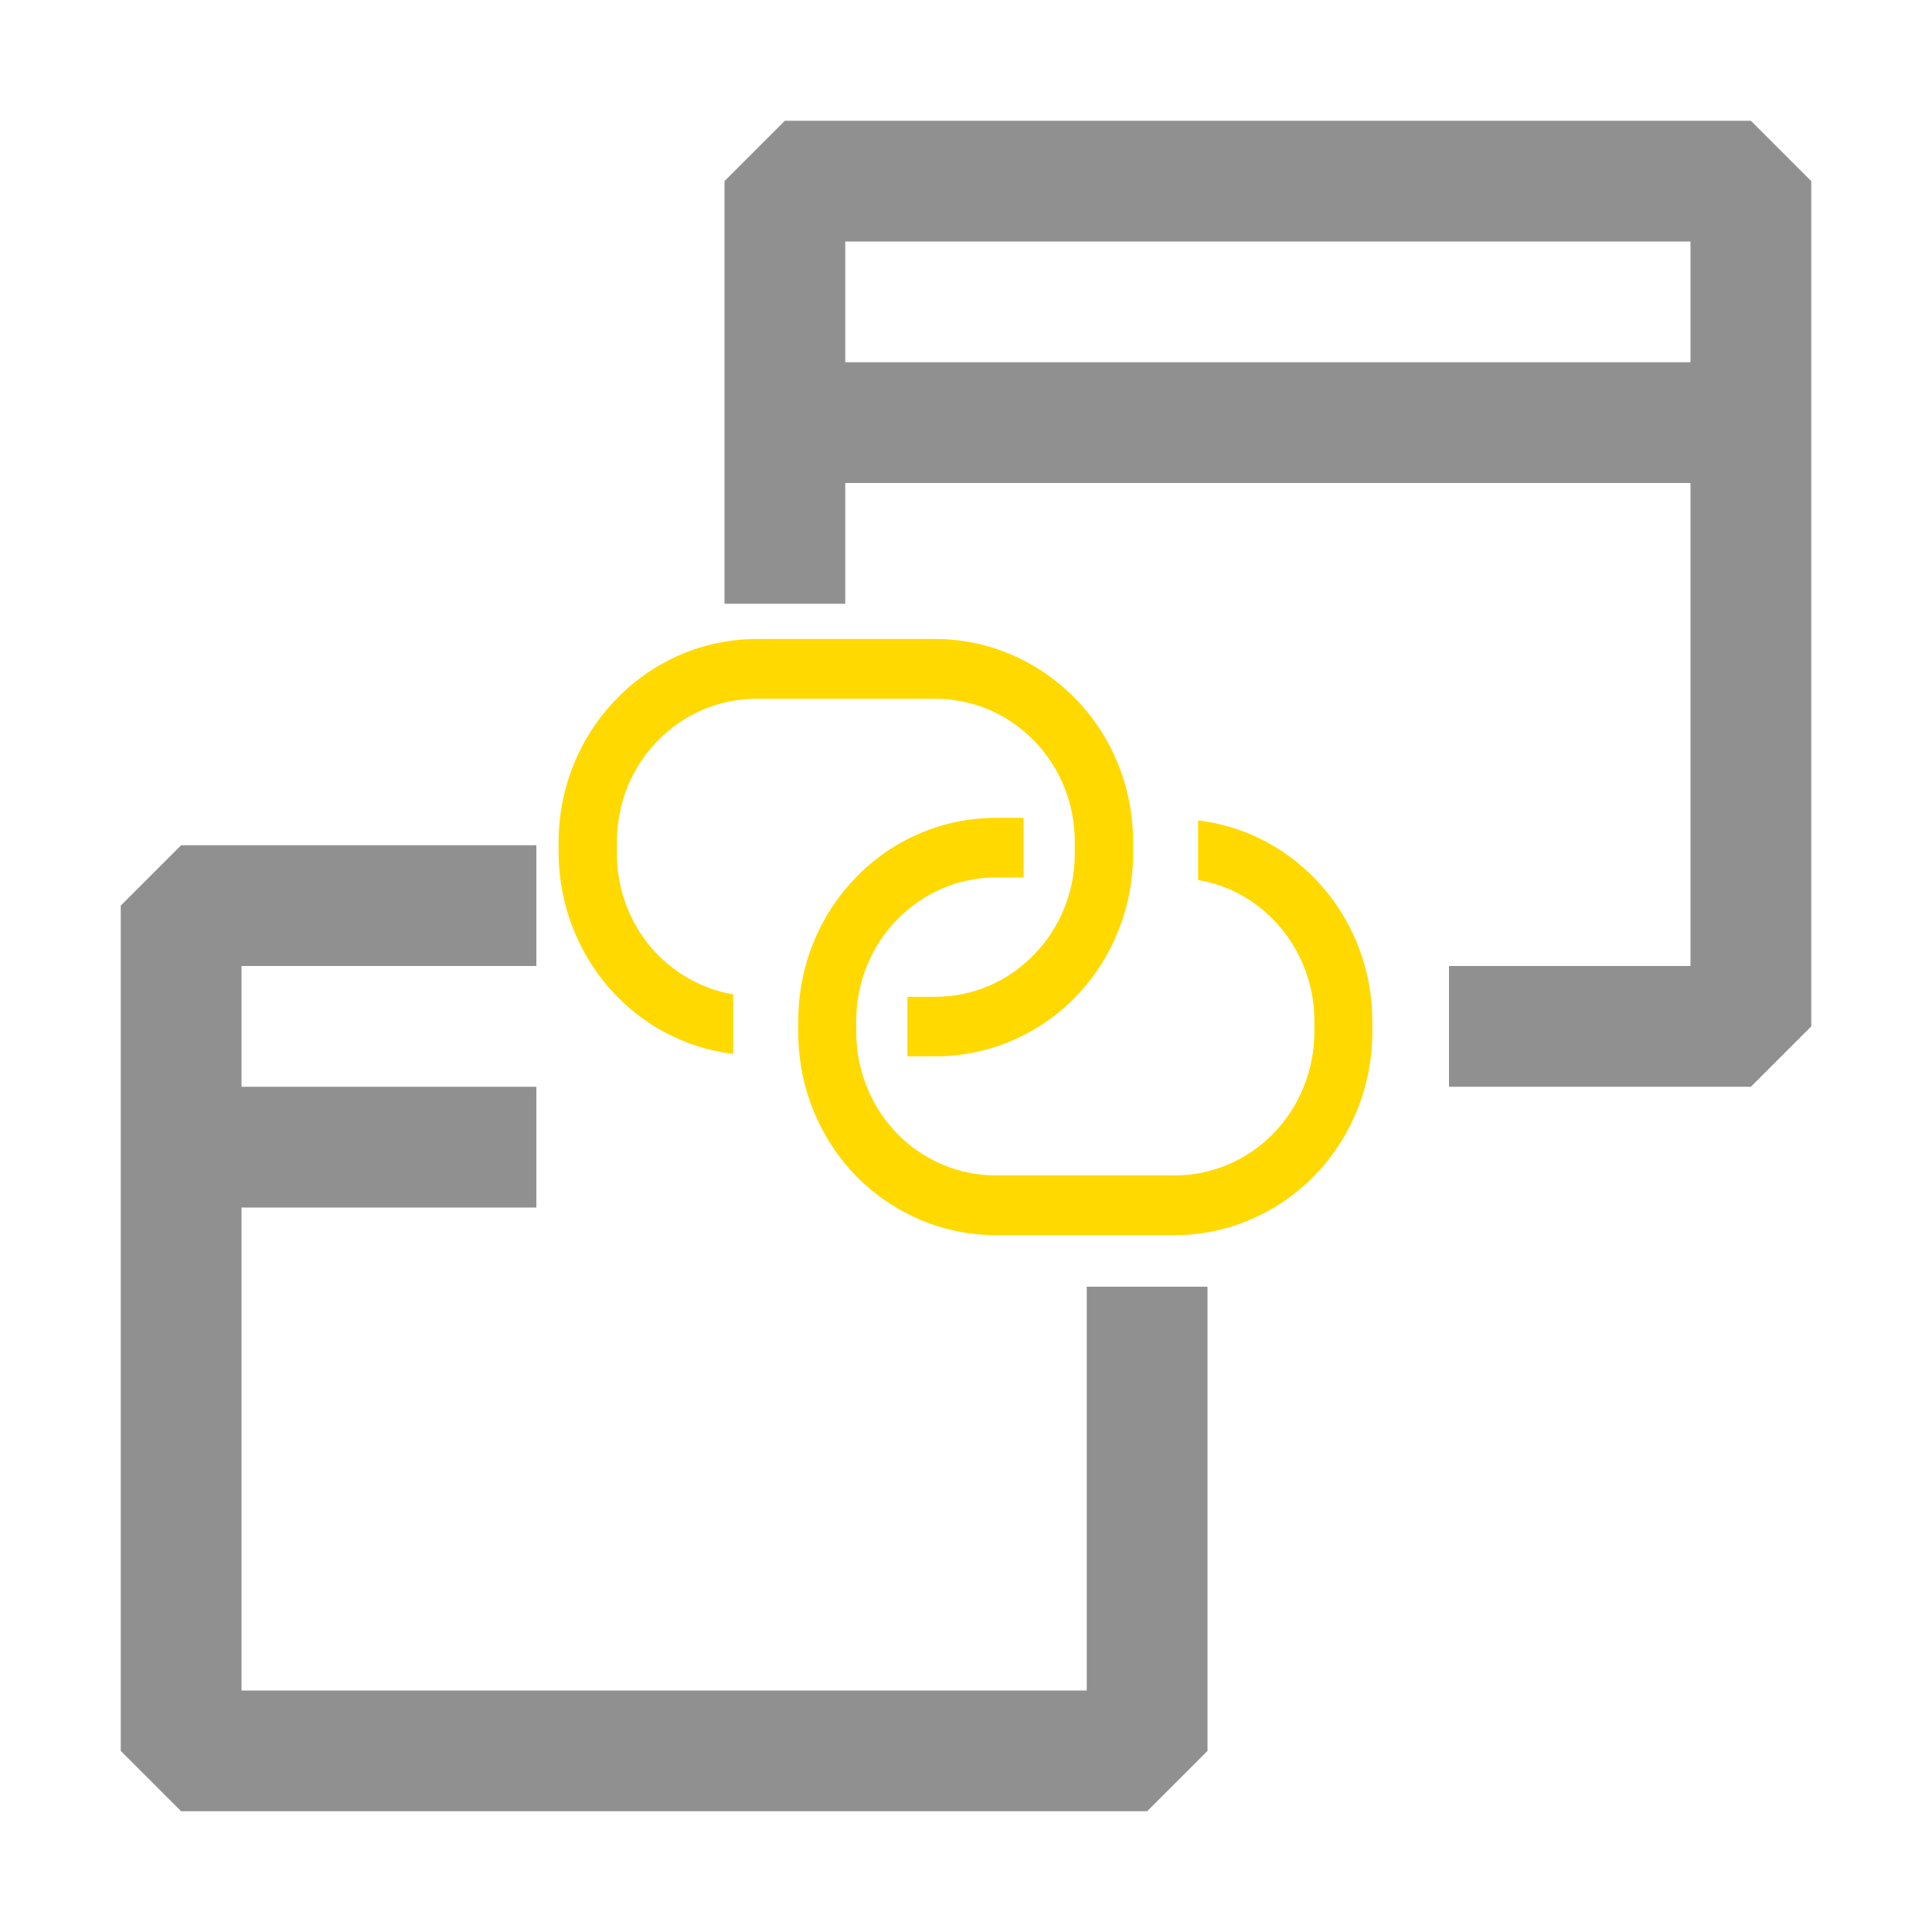
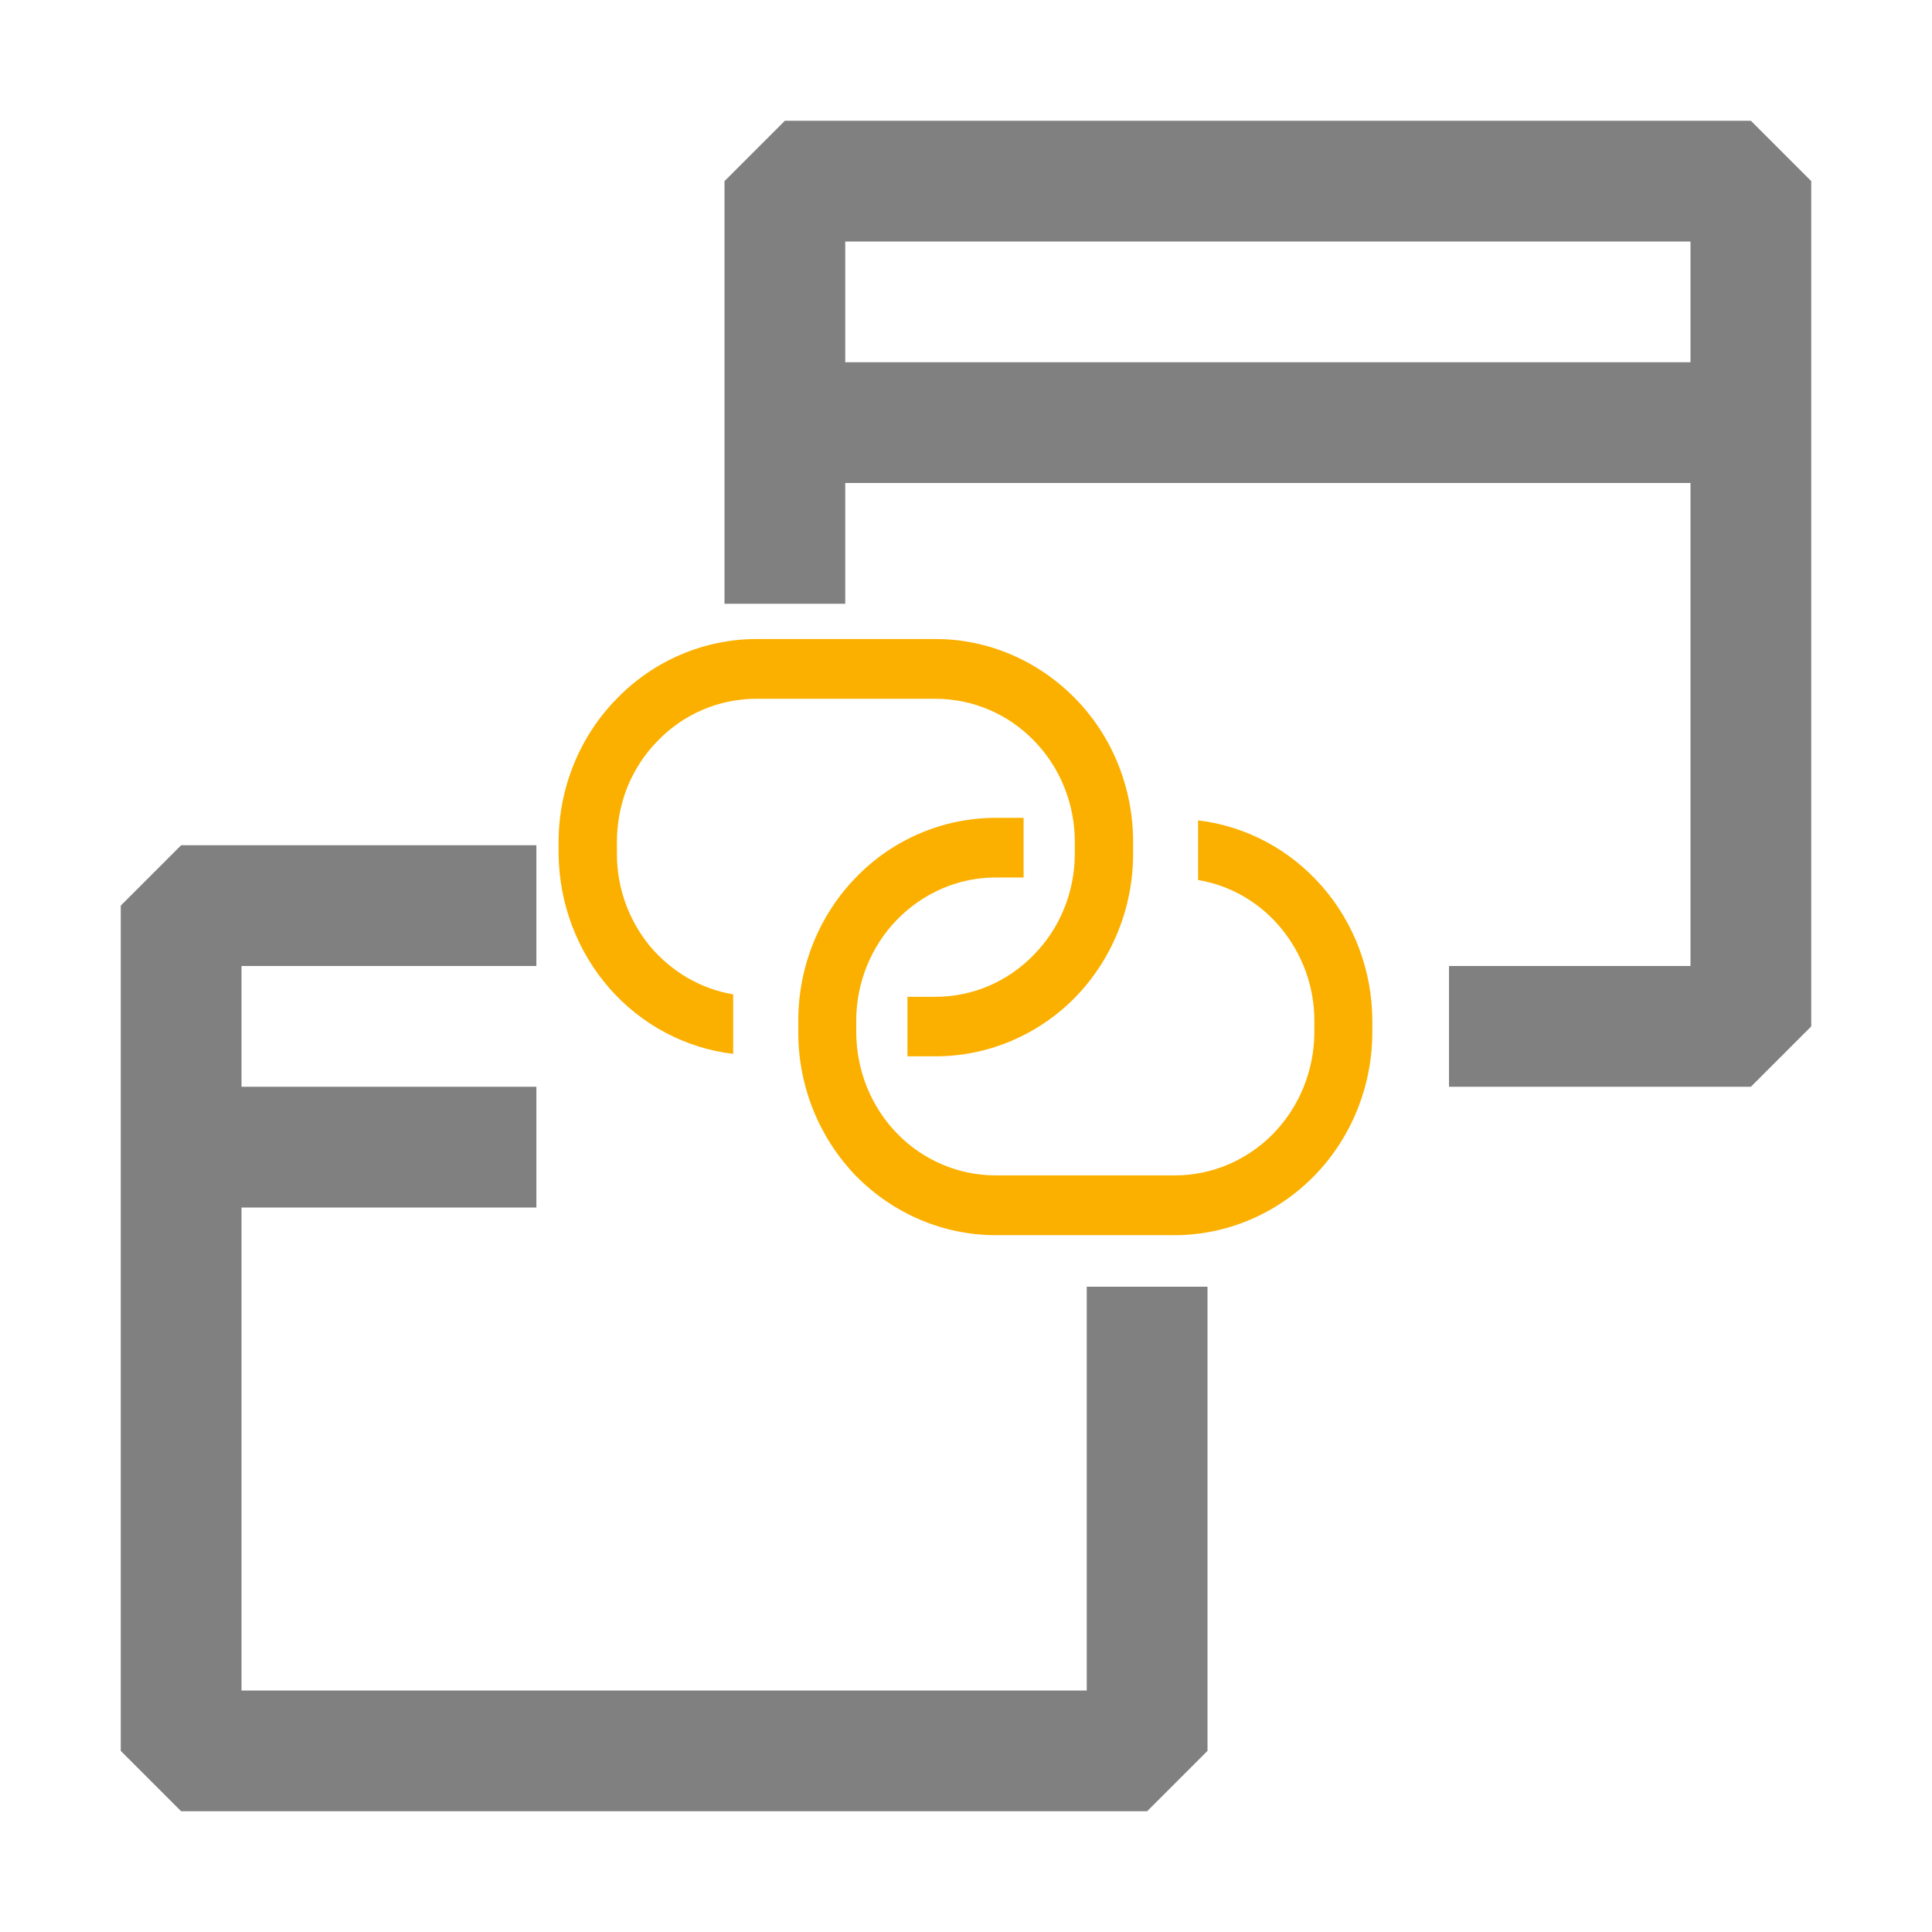
<svg xmlns="http://www.w3.org/2000/svg" width="16" height="16" viewBox="0 0 16 16" fill="none">
-   <path fill-rule="evenodd" clip-rule="evenodd" d="M 10 14.5 L 9.5 15 L 1.5 15 L 1 14.5 L 1 7.5 L 1.5 7 L 4.442 7 L 4.442 8 L 2 8 L 2 9 L 4.442 9 L 4.442 10 L 2 10 L 2 14 L 9 14 L 9 10.656 L 10 10.656 Z" style="fill: rgb(144, 144, 144);" />
-   <path fill-rule="evenodd" clip-rule="evenodd" d="M 6 1.5 L 6.5 1 L 14.5 1 L 15 1.5 L 15 8.5 L 14.5 9 L 12 9 L 12 8 L 14 8 L 14 4 L 7 4 L 7 5 L 6 5 Z M 7 2 L 7 3 L 14 3 L 14 2 Z" style="fill: rgb(144, 144, 144);" />
-   <path fill-rule="evenodd" clip-rule="evenodd" d="M 6.264 5.292 L 7.748 5.292 C 8.182 5.292 8.598 5.471 8.906 5.786 C 9.212 6.098 9.384 6.526 9.384 6.971 L 9.384 7.072 C 9.384 7.517 9.211 7.944 8.905 8.259 C 8.598 8.572 8.182 8.748 7.748 8.748 L 7.515 8.748 L 7.515 8.255 L 7.748 8.255 C 8.054 8.255 8.346 8.13 8.562 7.907 C 8.778 7.687 8.9 7.388 8.901 7.074 L 8.901 6.971 C 8.901 6.657 8.78 6.356 8.565 6.136 C 8.349 5.912 8.056 5.788 7.75 5.787 L 6.264 5.787 C 5.957 5.787 5.663 5.911 5.447 6.135 C 5.339 6.244 5.255 6.374 5.196 6.517 C 5.139 6.662 5.109 6.815 5.109 6.971 L 5.109 7.072 C 5.109 7.351 5.206 7.621 5.382 7.835 C 5.559 8.046 5.803 8.19 6.072 8.235 L 6.072 8.728 C 5.674 8.68 5.311 8.486 5.045 8.182 C 4.779 7.876 4.631 7.484 4.626 7.074 L 4.626 6.971 C 4.627 6.526 4.8 6.099 5.108 5.786 C 5.413 5.471 5.83 5.293 6.264 5.292 Z M 9.922 7.288 L 9.922 6.794 C 10.318 6.841 10.683 7.035 10.95 7.342 C 11.216 7.647 11.364 8.042 11.365 8.452 L 11.365 8.552 C 11.364 8.996 11.191 9.423 10.886 9.736 C 10.579 10.05 10.164 10.228 9.732 10.229 L 8.244 10.229 C 7.811 10.229 7.396 10.05 7.09 9.74 C 6.784 9.424 6.612 8.999 6.611 8.555 L 6.611 8.452 C 6.611 8.007 6.783 7.58 7.089 7.266 C 7.394 6.95 7.811 6.774 8.244 6.773 L 8.477 6.773 L 8.477 7.267 L 8.244 7.267 C 7.938 7.267 7.645 7.395 7.43 7.615 C 7.213 7.837 7.091 8.14 7.091 8.452 L 7.091 8.552 C 7.093 8.866 7.214 9.166 7.43 9.388 C 7.645 9.609 7.94 9.734 8.244 9.734 L 9.732 9.734 C 10.036 9.734 10.329 9.609 10.545 9.388 C 10.76 9.167 10.882 8.869 10.885 8.555 L 10.885 8.452 C 10.885 8.173 10.787 7.903 10.61 7.688 C 10.435 7.475 10.19 7.332 9.922 7.288 Z" style="fill: rgb(255, 217, 0);" />
+   <path fill-rule="evenodd" clip-rule="evenodd" d="M 10 14.5 L 9.5 15 L 1.5 15 L 1 14.5 L 1 7.5 L 1.5 7 L 4.442 7 L 4.442 8 L 2 8 L 2 9 L 4.442 9 L 4.442 10 L 2 10 L 2 14 L 9 14 L 9 10.656 L 10 10.656 Z" style="fill: rgb(128, 128, 128);" />
+   <path fill-rule="evenodd" clip-rule="evenodd" d="M 6 1.5 L 6.5 1 L 14.5 1 L 15 1.5 L 15 8.5 L 14.5 9 L 12 9 L 12 8 L 14 8 L 14 4 L 7 4 L 7 5 L 6 5 Z M 7 2 L 7 3 L 14 3 L 14 2 Z" style="fill: rgb(128, 128, 128);" />
+   <path fill-rule="evenodd" clip-rule="evenodd" d="M 6.264 5.292 L 7.748 5.292 C 8.182 5.292 8.598 5.471 8.906 5.786 C 9.212 6.098 9.384 6.526 9.384 6.971 L 9.384 7.072 C 9.384 7.517 9.211 7.944 8.905 8.259 C 8.598 8.572 8.182 8.748 7.748 8.748 L 7.515 8.748 L 7.515 8.255 L 7.748 8.255 C 8.054 8.255 8.346 8.13 8.562 7.907 C 8.778 7.687 8.9 7.388 8.901 7.074 L 8.901 6.971 C 8.901 6.657 8.78 6.356 8.565 6.136 C 8.349 5.912 8.056 5.788 7.75 5.787 L 6.264 5.787 C 5.957 5.787 5.663 5.911 5.447 6.135 C 5.339 6.244 5.255 6.374 5.196 6.517 C 5.139 6.662 5.109 6.815 5.109 6.971 L 5.109 7.072 C 5.109 7.351 5.206 7.621 5.382 7.835 C 5.559 8.046 5.803 8.19 6.072 8.235 L 6.072 8.728 C 5.674 8.68 5.311 8.486 5.045 8.182 C 4.779 7.876 4.631 7.484 4.626 7.074 L 4.626 6.971 C 4.627 6.526 4.8 6.099 5.108 5.786 C 5.413 5.471 5.83 5.293 6.264 5.292 Z M 9.922 7.288 L 9.922 6.794 C 10.318 6.841 10.683 7.035 10.95 7.342 C 11.216 7.647 11.364 8.042 11.365 8.452 L 11.365 8.552 C 11.364 8.996 11.191 9.423 10.886 9.736 C 10.579 10.05 10.164 10.228 9.732 10.229 L 8.244 10.229 C 7.811 10.229 7.396 10.05 7.09 9.74 C 6.784 9.424 6.612 8.999 6.611 8.555 L 6.611 8.452 C 6.611 8.007 6.783 7.58 7.089 7.266 C 7.394 6.95 7.811 6.774 8.244 6.773 L 8.477 6.773 L 8.477 7.267 L 8.244 7.267 C 7.938 7.267 7.645 7.395 7.43 7.615 C 7.213 7.837 7.091 8.14 7.091 8.452 L 7.091 8.552 C 7.093 8.866 7.214 9.166 7.43 9.388 C 7.645 9.609 7.94 9.734 8.244 9.734 L 9.732 9.734 C 10.036 9.734 10.329 9.609 10.545 9.388 C 10.76 9.167 10.882 8.869 10.885 8.555 L 10.885 8.452 C 10.885 8.173 10.787 7.903 10.61 7.688 C 10.435 7.475 10.19 7.332 9.922 7.288 Z" style="fill: rgb(251, 176, 0);" />
</svg>
